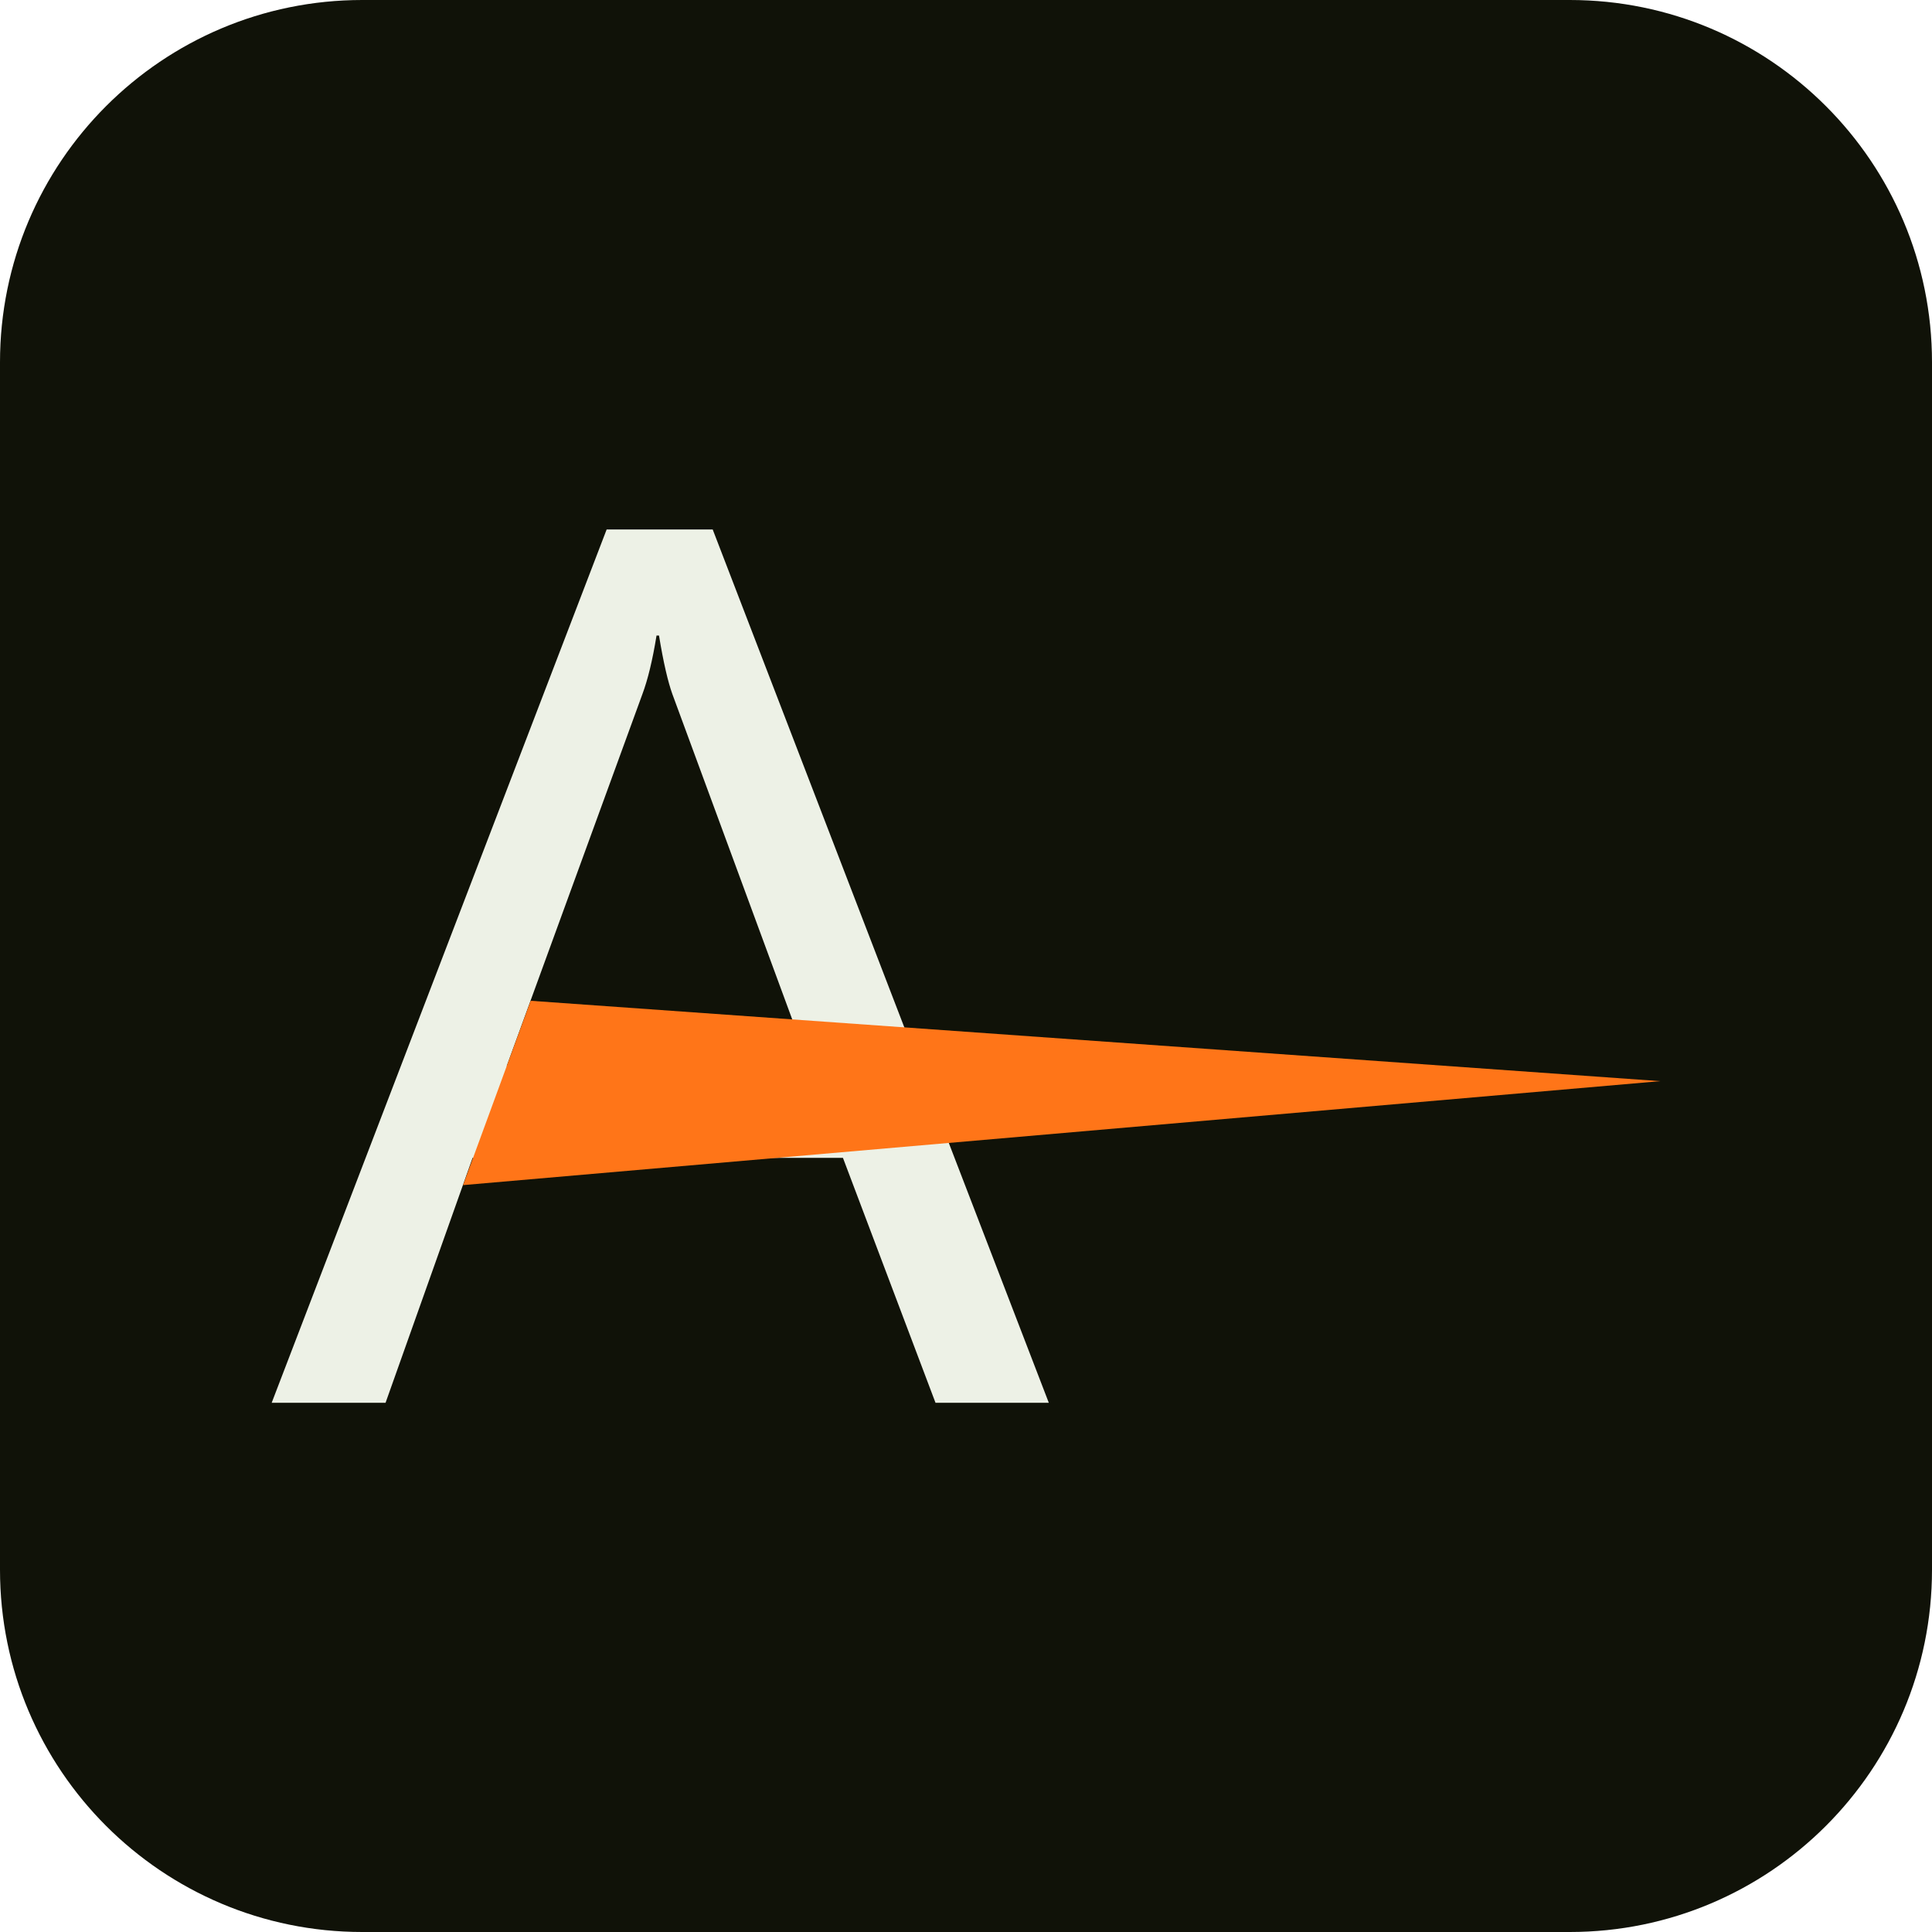
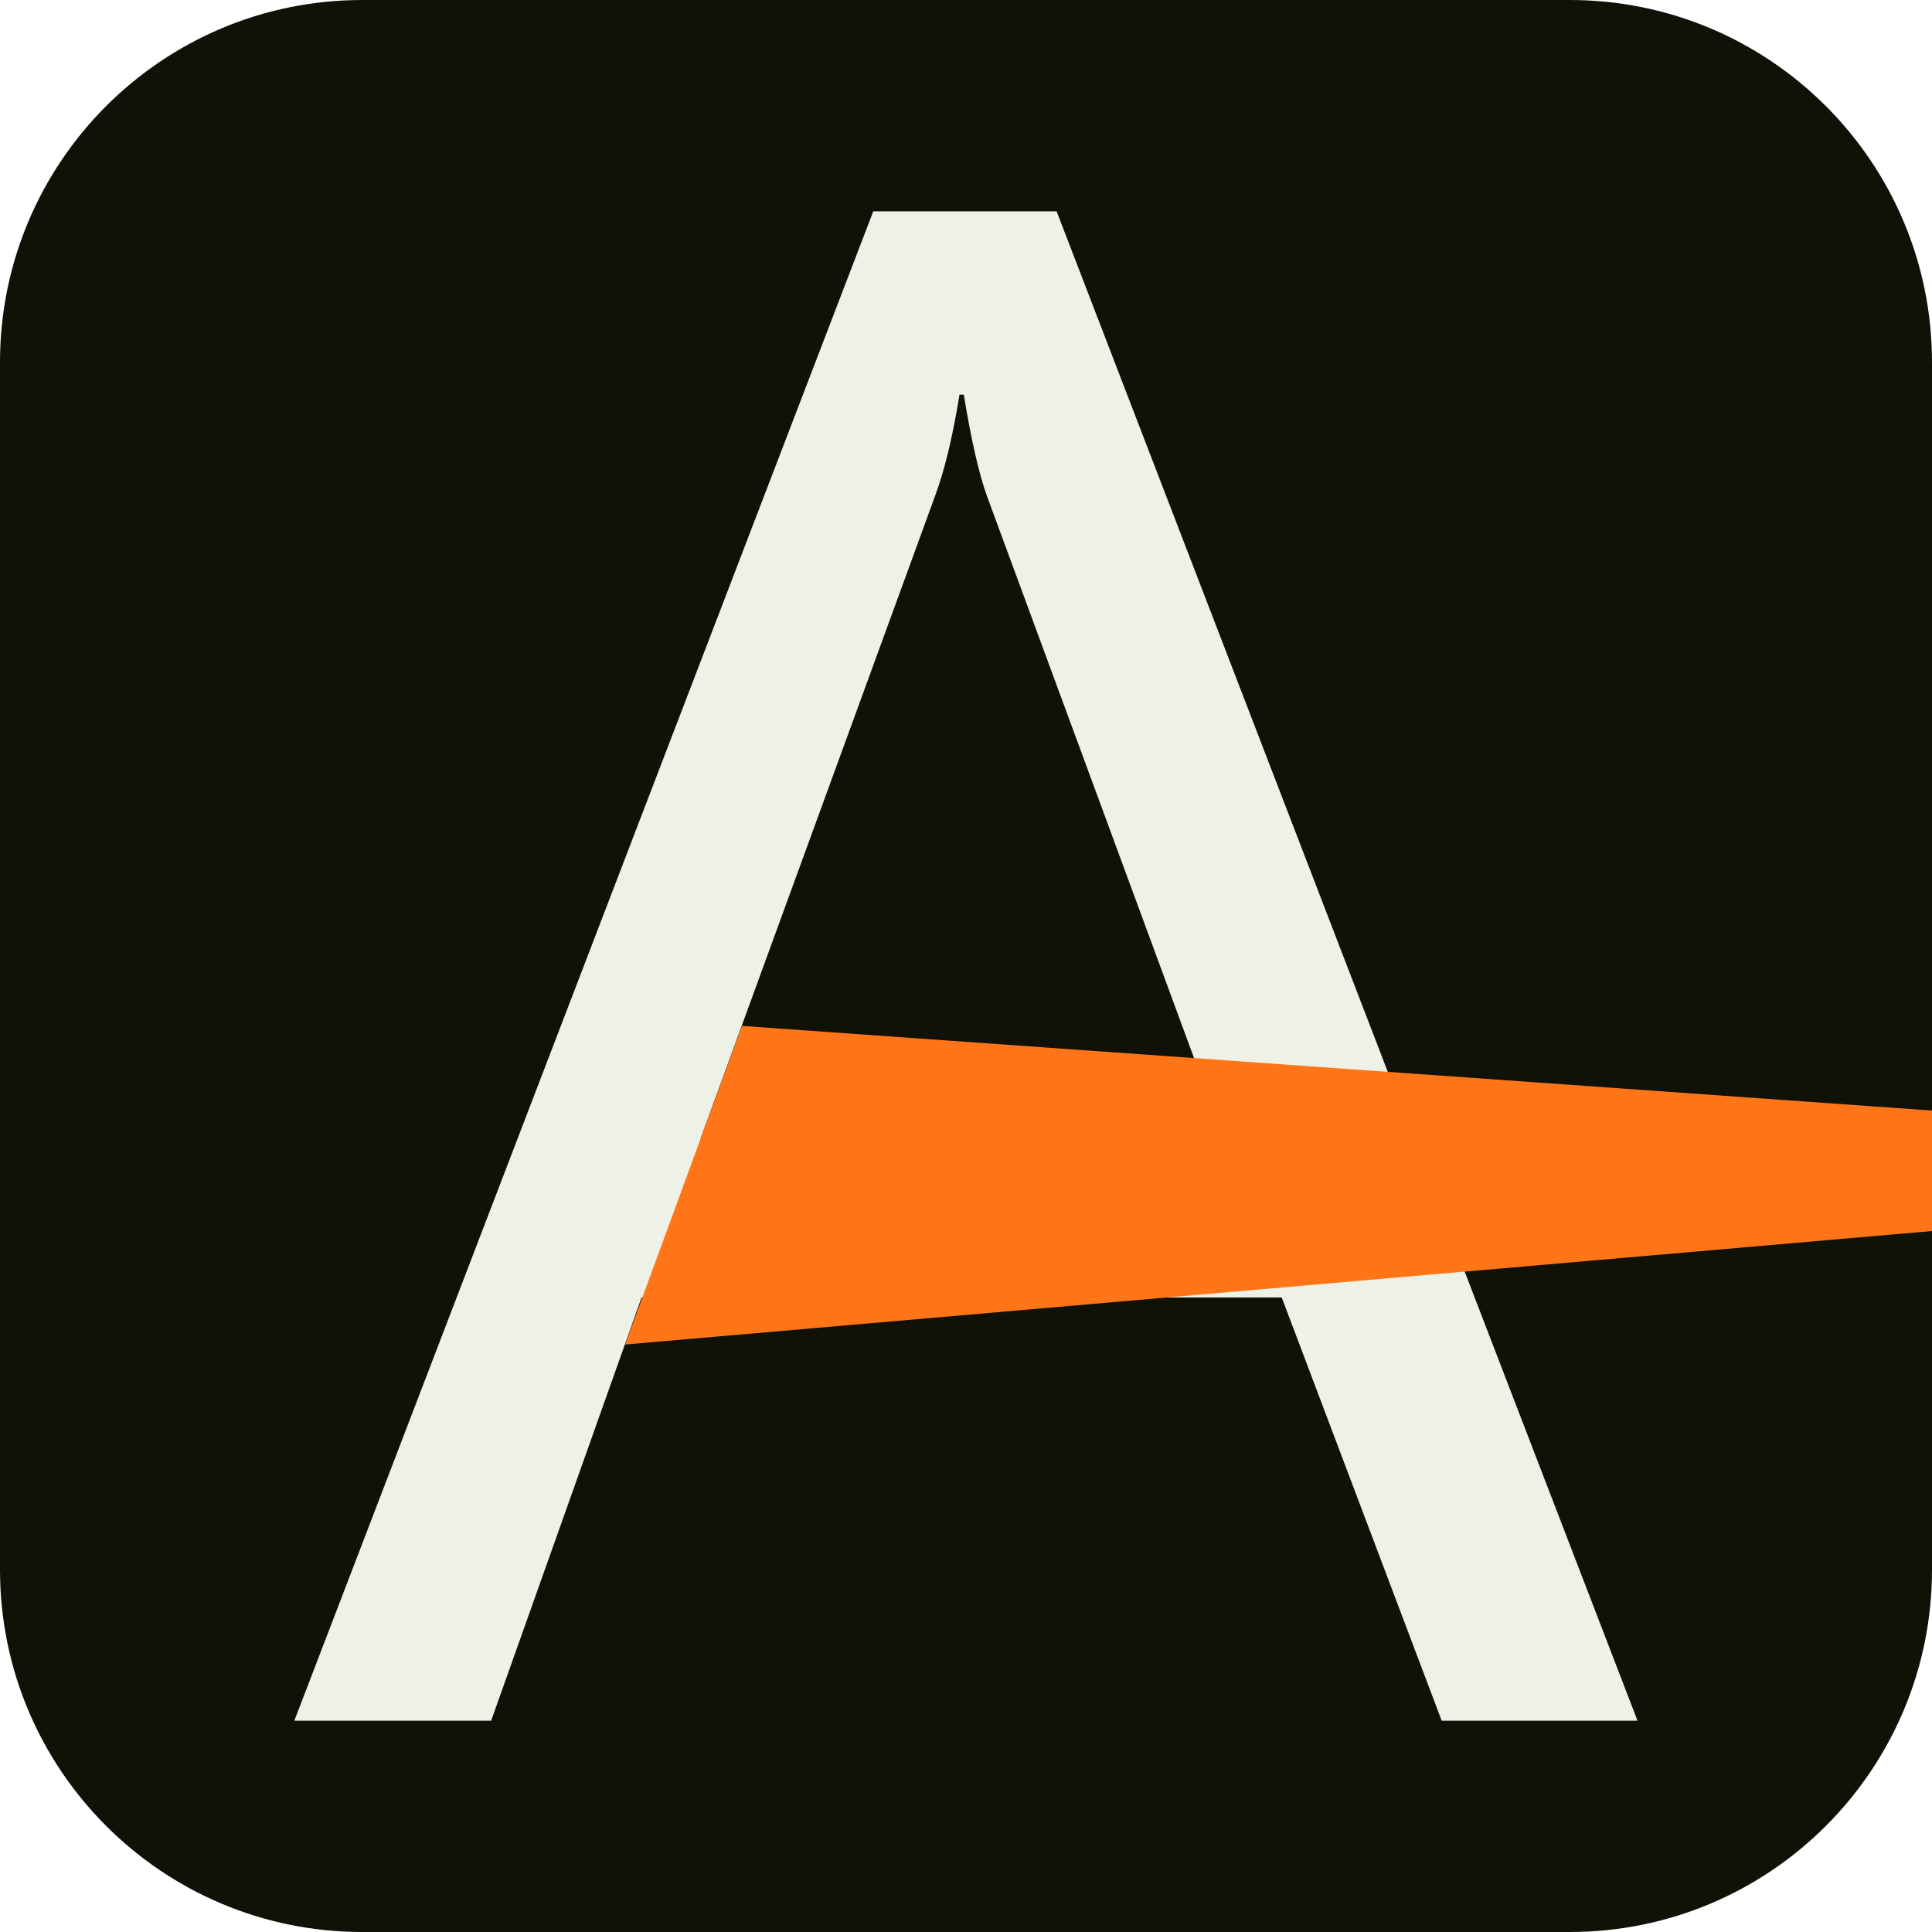
<svg xmlns="http://www.w3.org/2000/svg" viewBox="0 0 64 64">
  <rect width="64" height="64" rx="12" fill="#101208" />
-   <g transform="translate(9.00 17.54) scale(0.6308)">
+   <g transform="translate(9.75 7.00) scale(1.0903)">
    <path fill="#edf1e6" d="M40.81,45.86h-5.95l-4.86-12.86H10.55l-4.57,12.86H0L17.59,0h5.57l17.65,45.86ZM28.24,28.18l-7.2-19.54c-.23-.64-.47-1.66-.7-3.07h-.13c-.21,1.3-.46,2.32-.74,3.07l-7.13,19.54h15.9Z" />
    <polygon fill="#ff7518" points="13.6 24.75 10.05 34.43 72.92 28.97 13.6 24.75" />
  </g>
</svg>
